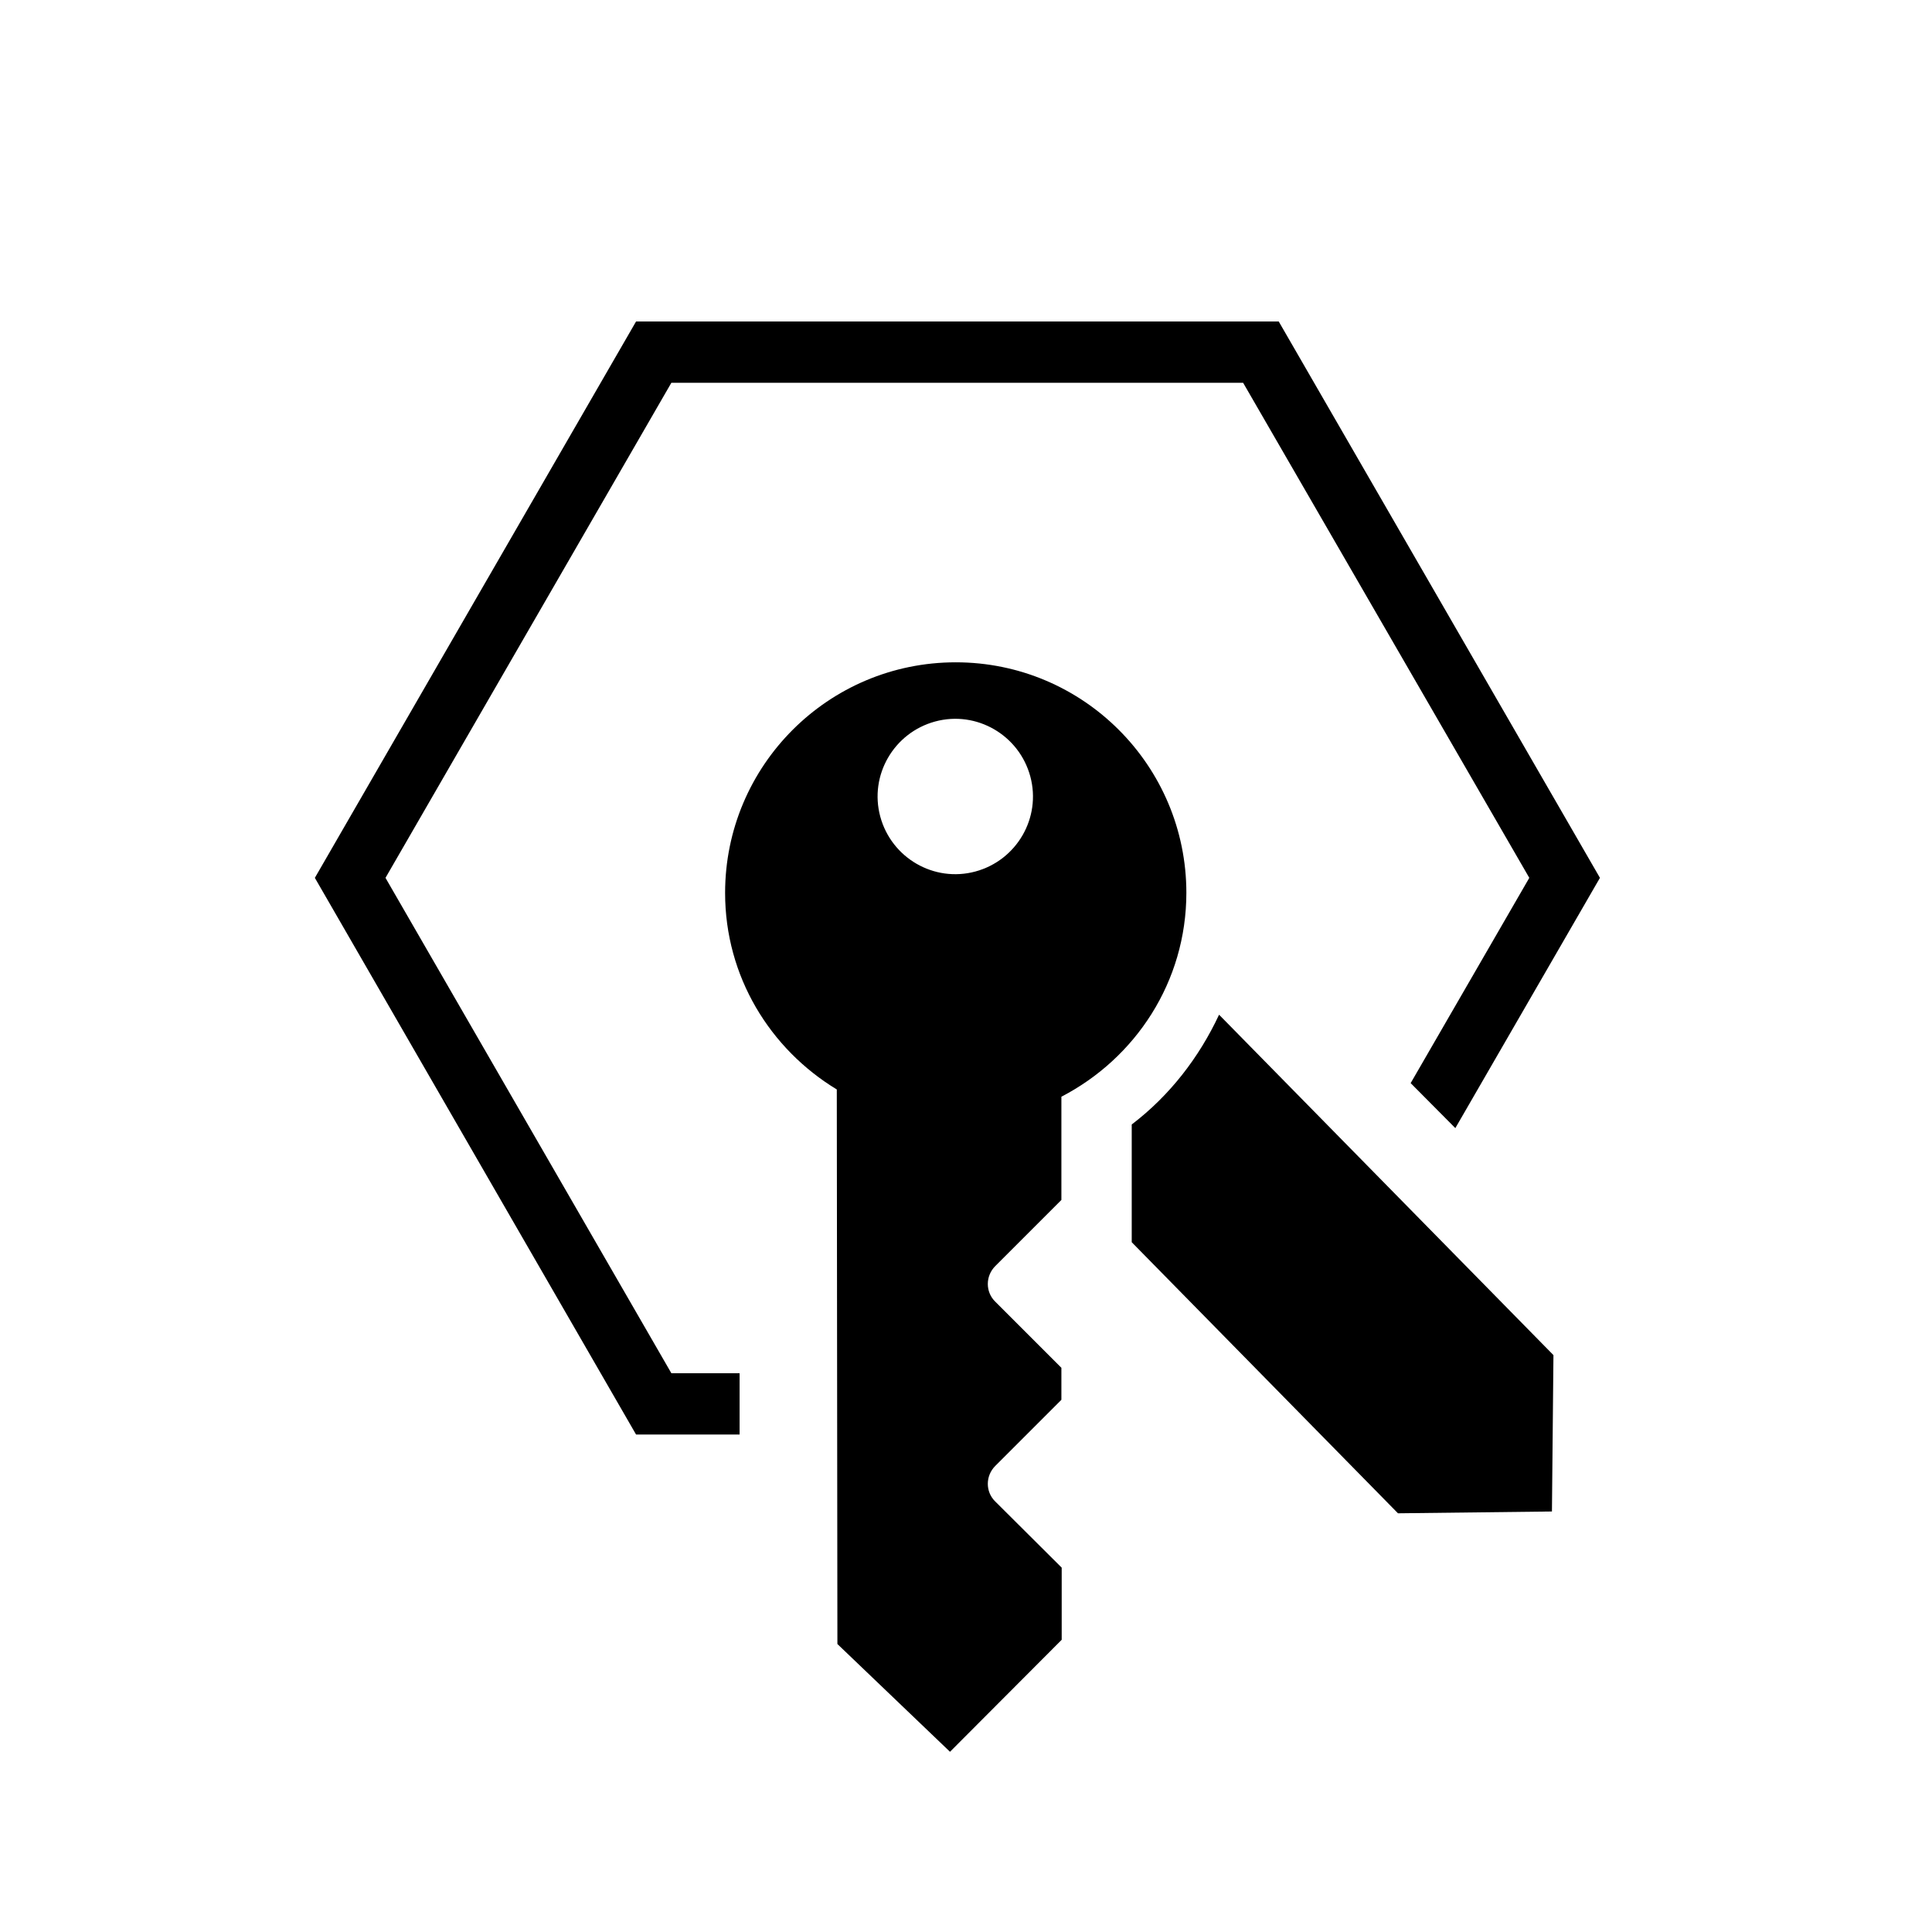
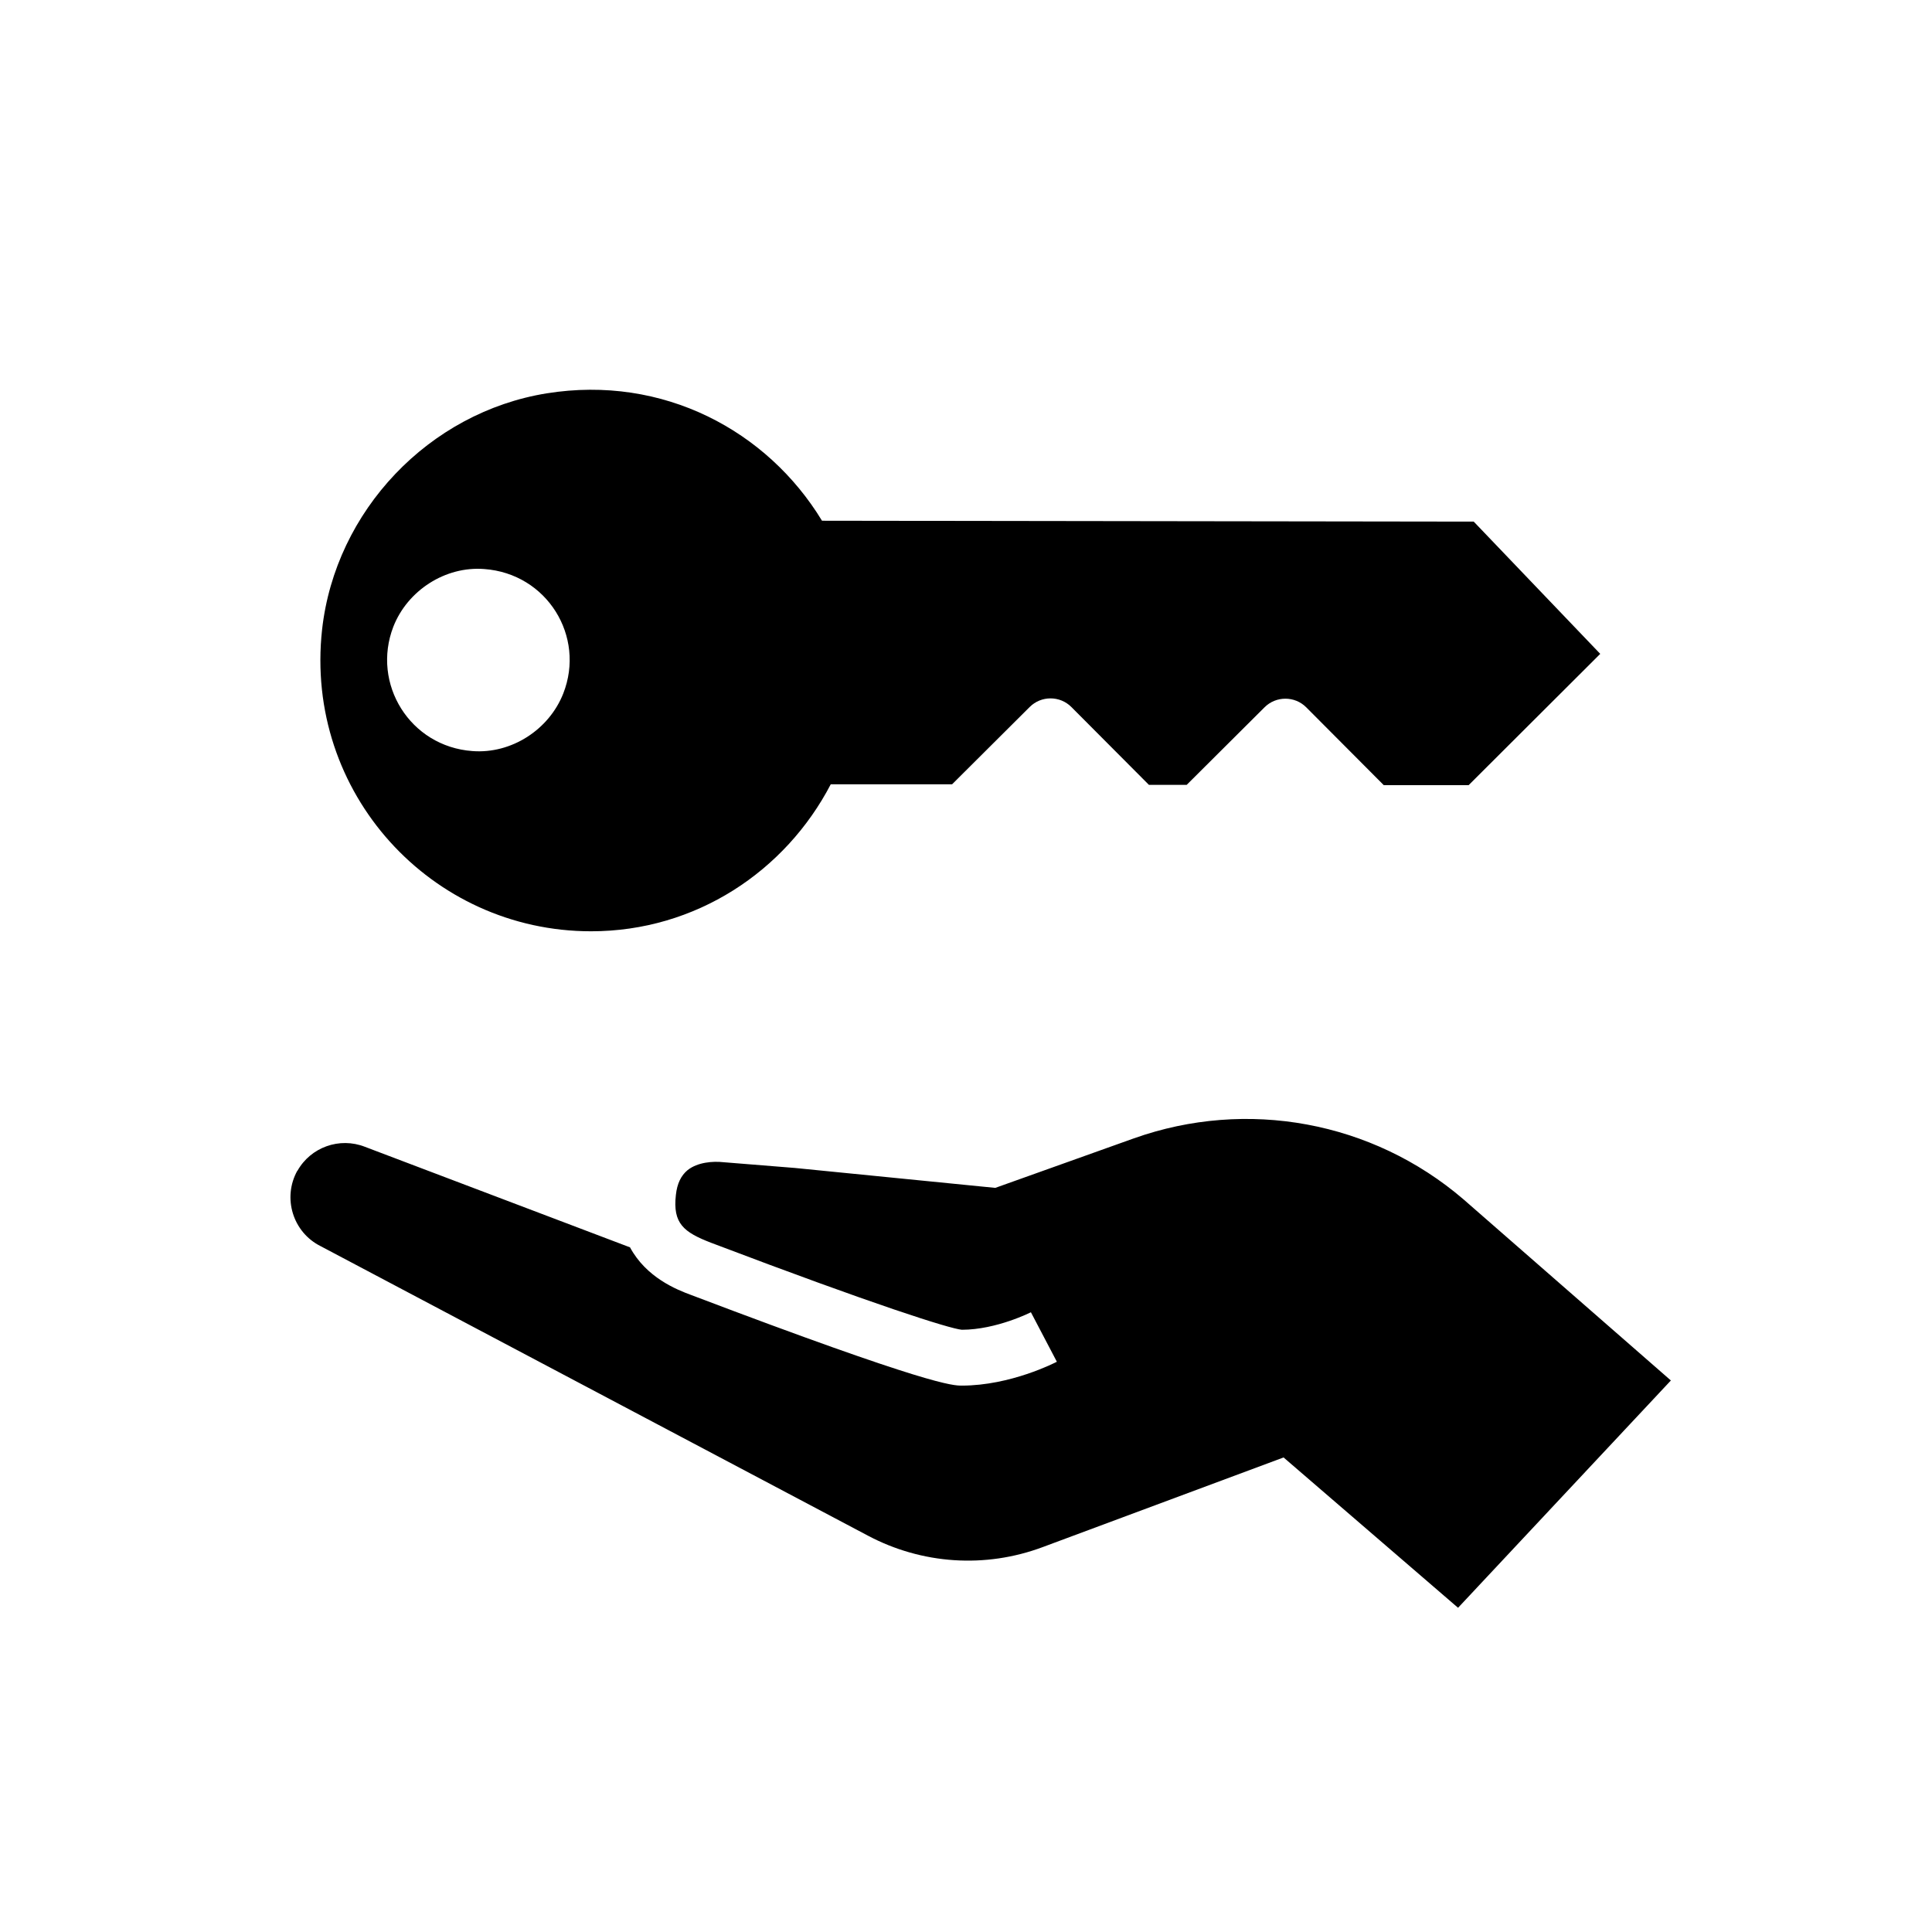
<svg xmlns="http://www.w3.org/2000/svg" aria-hidden="true" focusable="false" viewBox="0 0 64 64">
-   <polygon points="24.5 45.49 22.24 45.49 12.77 29.08 22.24 12.68 41.18 12.68 50.66 29.08 46.73 35.88 48.21 37.37 53 29.08 42.36 10.65 21.07 10.65 10.43 29.08 21.07 47.52 24.5 47.52 24.5 45.49" />
-   <g>
-     <path d="M40.38,33.62c-.66,1.41-1.63,2.67-2.89,3.63v3.9s8.82,8.98,8.82,8.98l5.1-.06.05-5.18-11.07-11.27Z" />
-     <path d="M39.3,29.58c0-4.22-3.42-7.64-7.64-7.64-4.22,0-7.64,3.42-7.64,7.64,0,2.77,1.49,5.17,3.7,6.51l.02,18.37,3.73,3.57,3.7-3.71v-2.39s-2.2-2.19-2.2-2.19c-.33-.32-.33-.85,0-1.18l2.19-2.19v-1.06s-2.19-2.19-2.19-2.19c-.33-.32-.33-.85,0-1.18l2.19-2.19v-3.42c2.45-1.27,4.14-3.8,4.14-6.76ZM32.31,28.87c-1.37.37-2.78-.45-3.15-1.82-.37-1.37.45-2.78,1.82-3.15,1.37-.37,2.78.45,3.15,1.82.37,1.37-.45,2.78-1.82,3.15Z" />
-   </g>
+   <path d="M9.85,38.79c.44-.79,1.4-1.13,2.24-.8l8.78,3.33c.54,1,1.54,1.4,2.03,1.58,7.9,3,8.67,3,8.96,3,1.62,0,3.09-.76,3.15-.79l-.86-1.64s-1.14.58-2.29.58c-.41-.04-2.85-.81-8.3-2.88-.91-.35-1.28-.64-1.17-1.59.04-.37.17-.64.39-.82.33-.26.83-.3,1.19-.26l2.36.19,6.64.66,4.59-1.64c3.74-1.33,7.9-.57,10.92,2.02l6.87,6-7.05,7.53-5.78-4.98-7.98,2.97c-1.9.71-4,.57-5.79-.38l-18.13-9.59c-.92-.46-1.27-1.6-.77-2.5Z" />
+   <path d="M27.53,25.98h4.01s2.57-2.56,2.57-2.56c.38-.38,1-.38,1.38,0l2.57,2.58h1.25s2.58-2.57,2.58-2.57c.38-.38,1-.38,1.38,0l2.57,2.58h2.81s4.36-4.35,4.36-4.35l-4.19-4.38-21.59-.03c-1.81-2.98-5.26-4.84-9.12-4.22-3.9.63-7,3.89-7.44,7.82-.6,5.42,3.62,10,8.91,10,3.47,0,6.44-1.99,7.94-4.87ZM15.65,24.88c-2.07-.15-3.35-2.23-2.62-4.12.47-1.2,1.72-2.01,3.01-1.91,2.08.15,3.36,2.23,2.62,4.12-.47,1.2-1.72,2.01-3.01,1.91Z" />
</svg>
